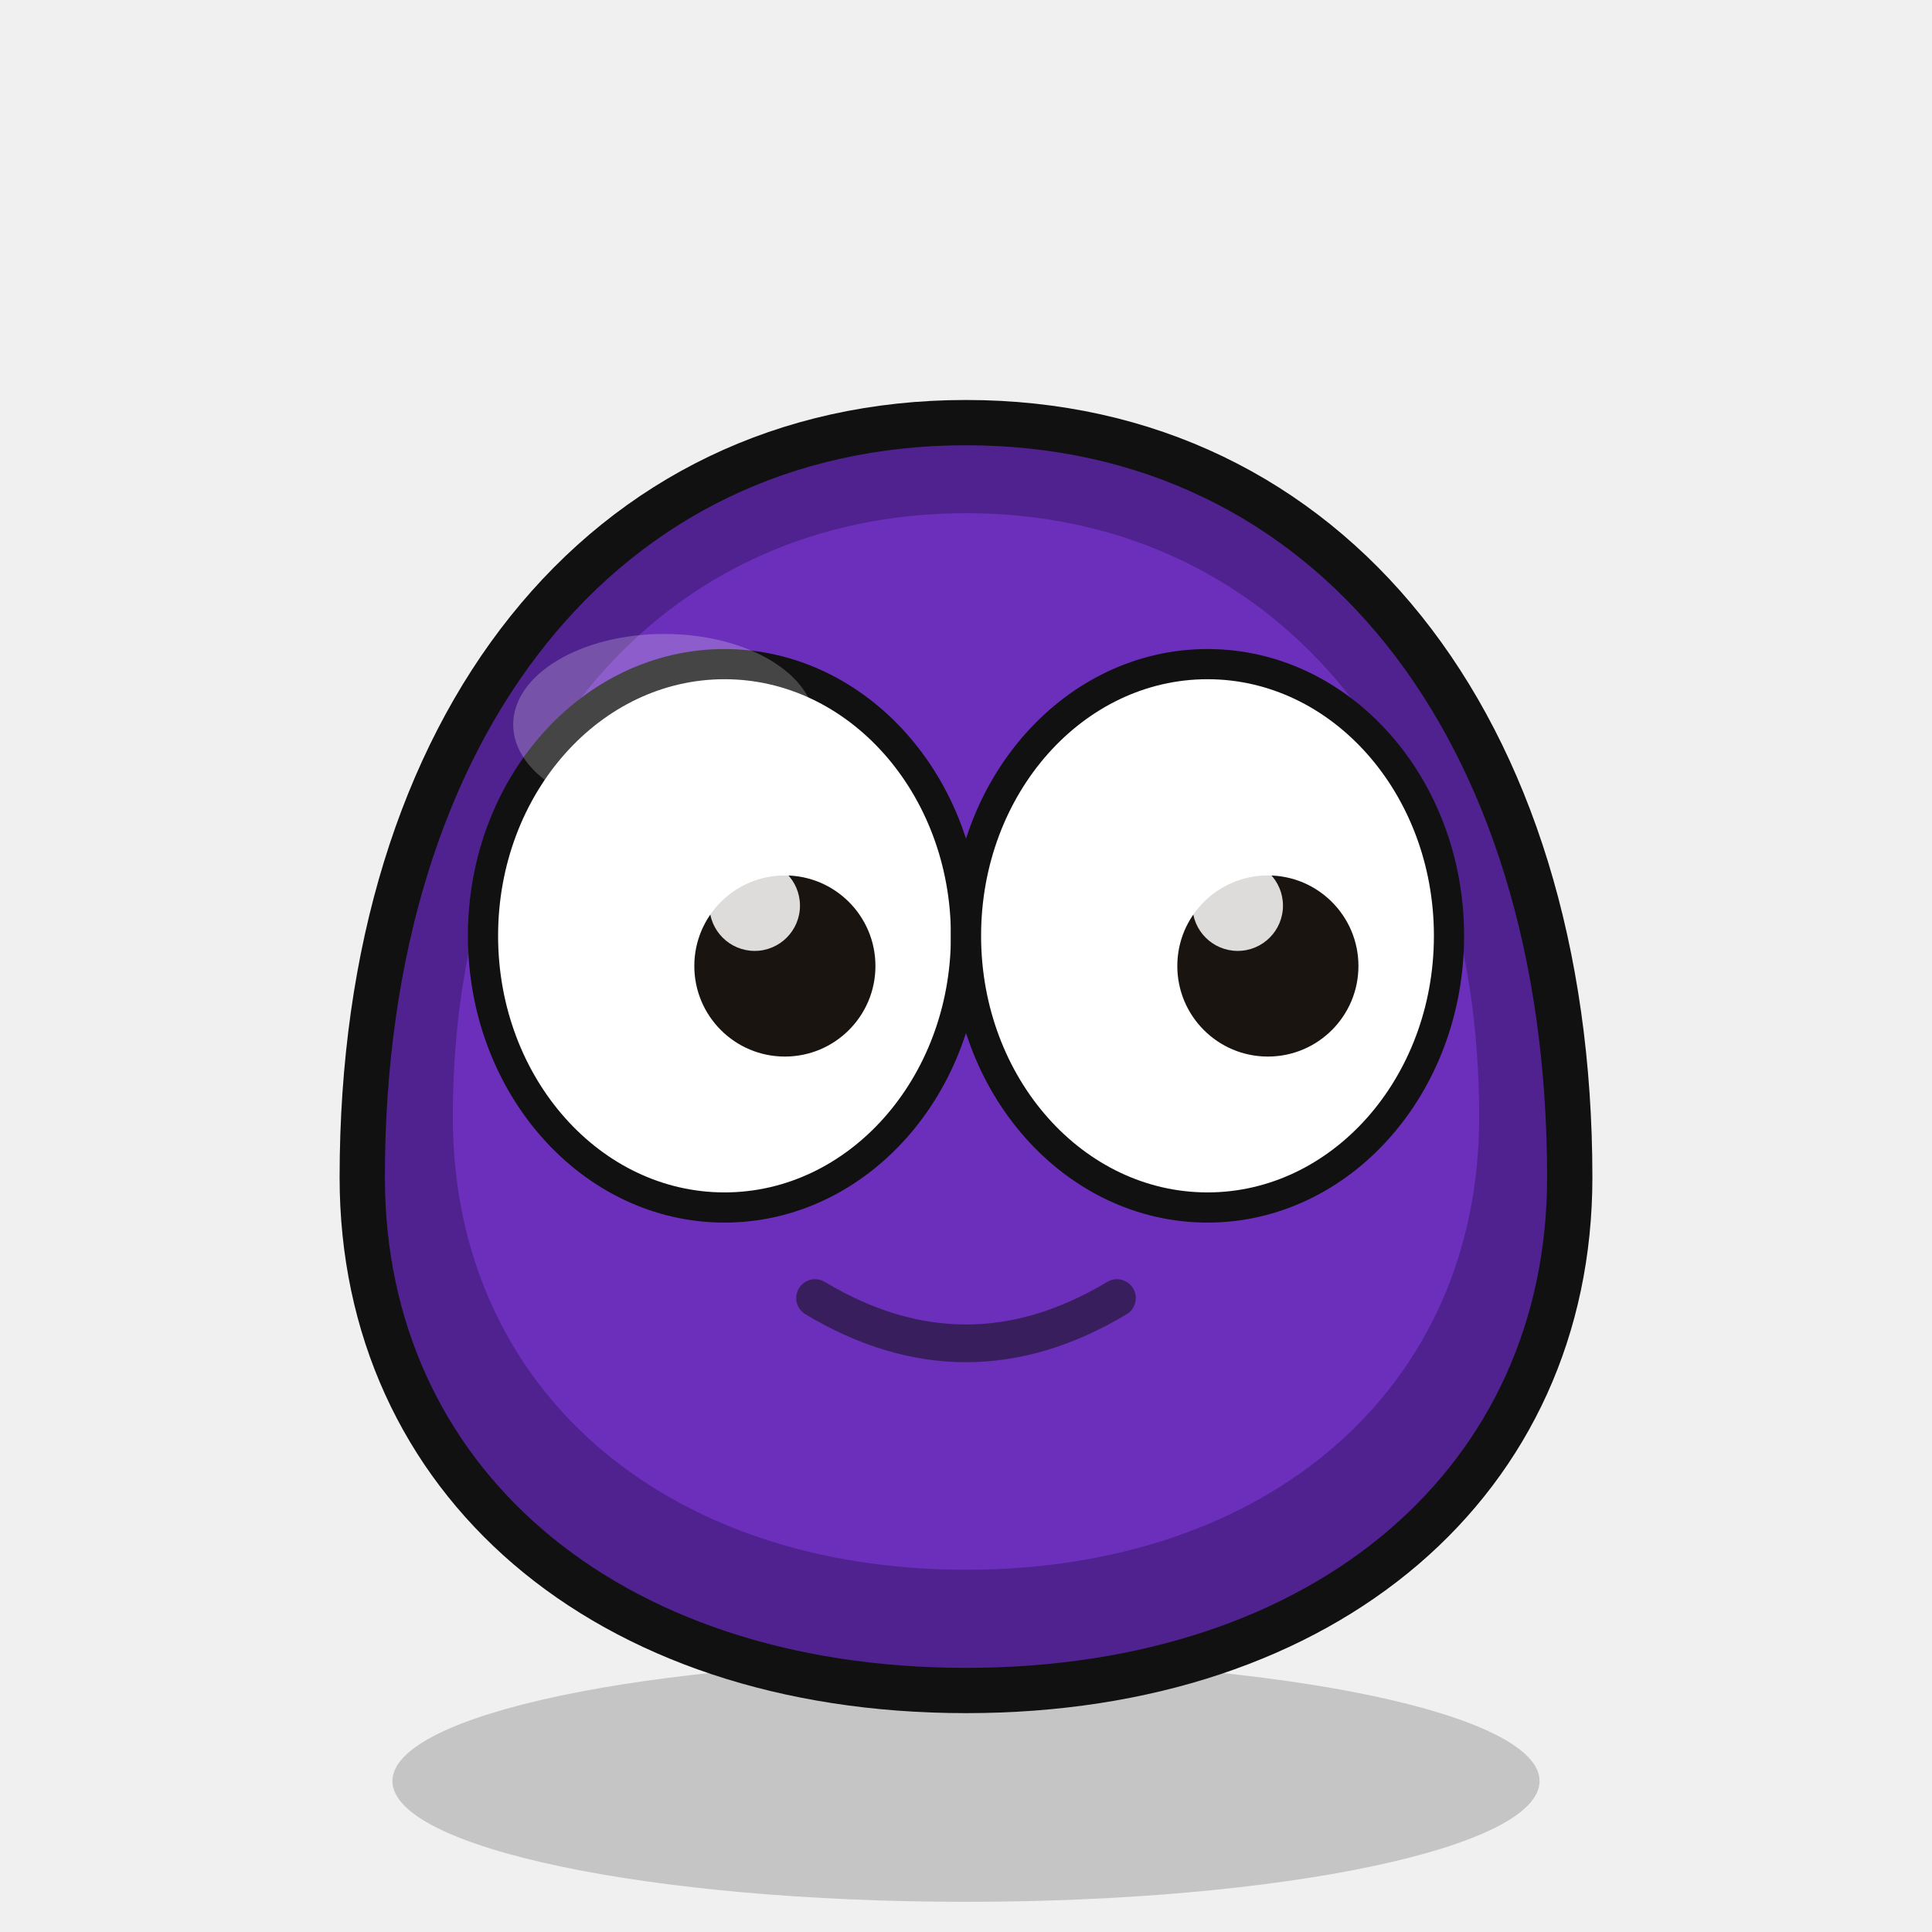
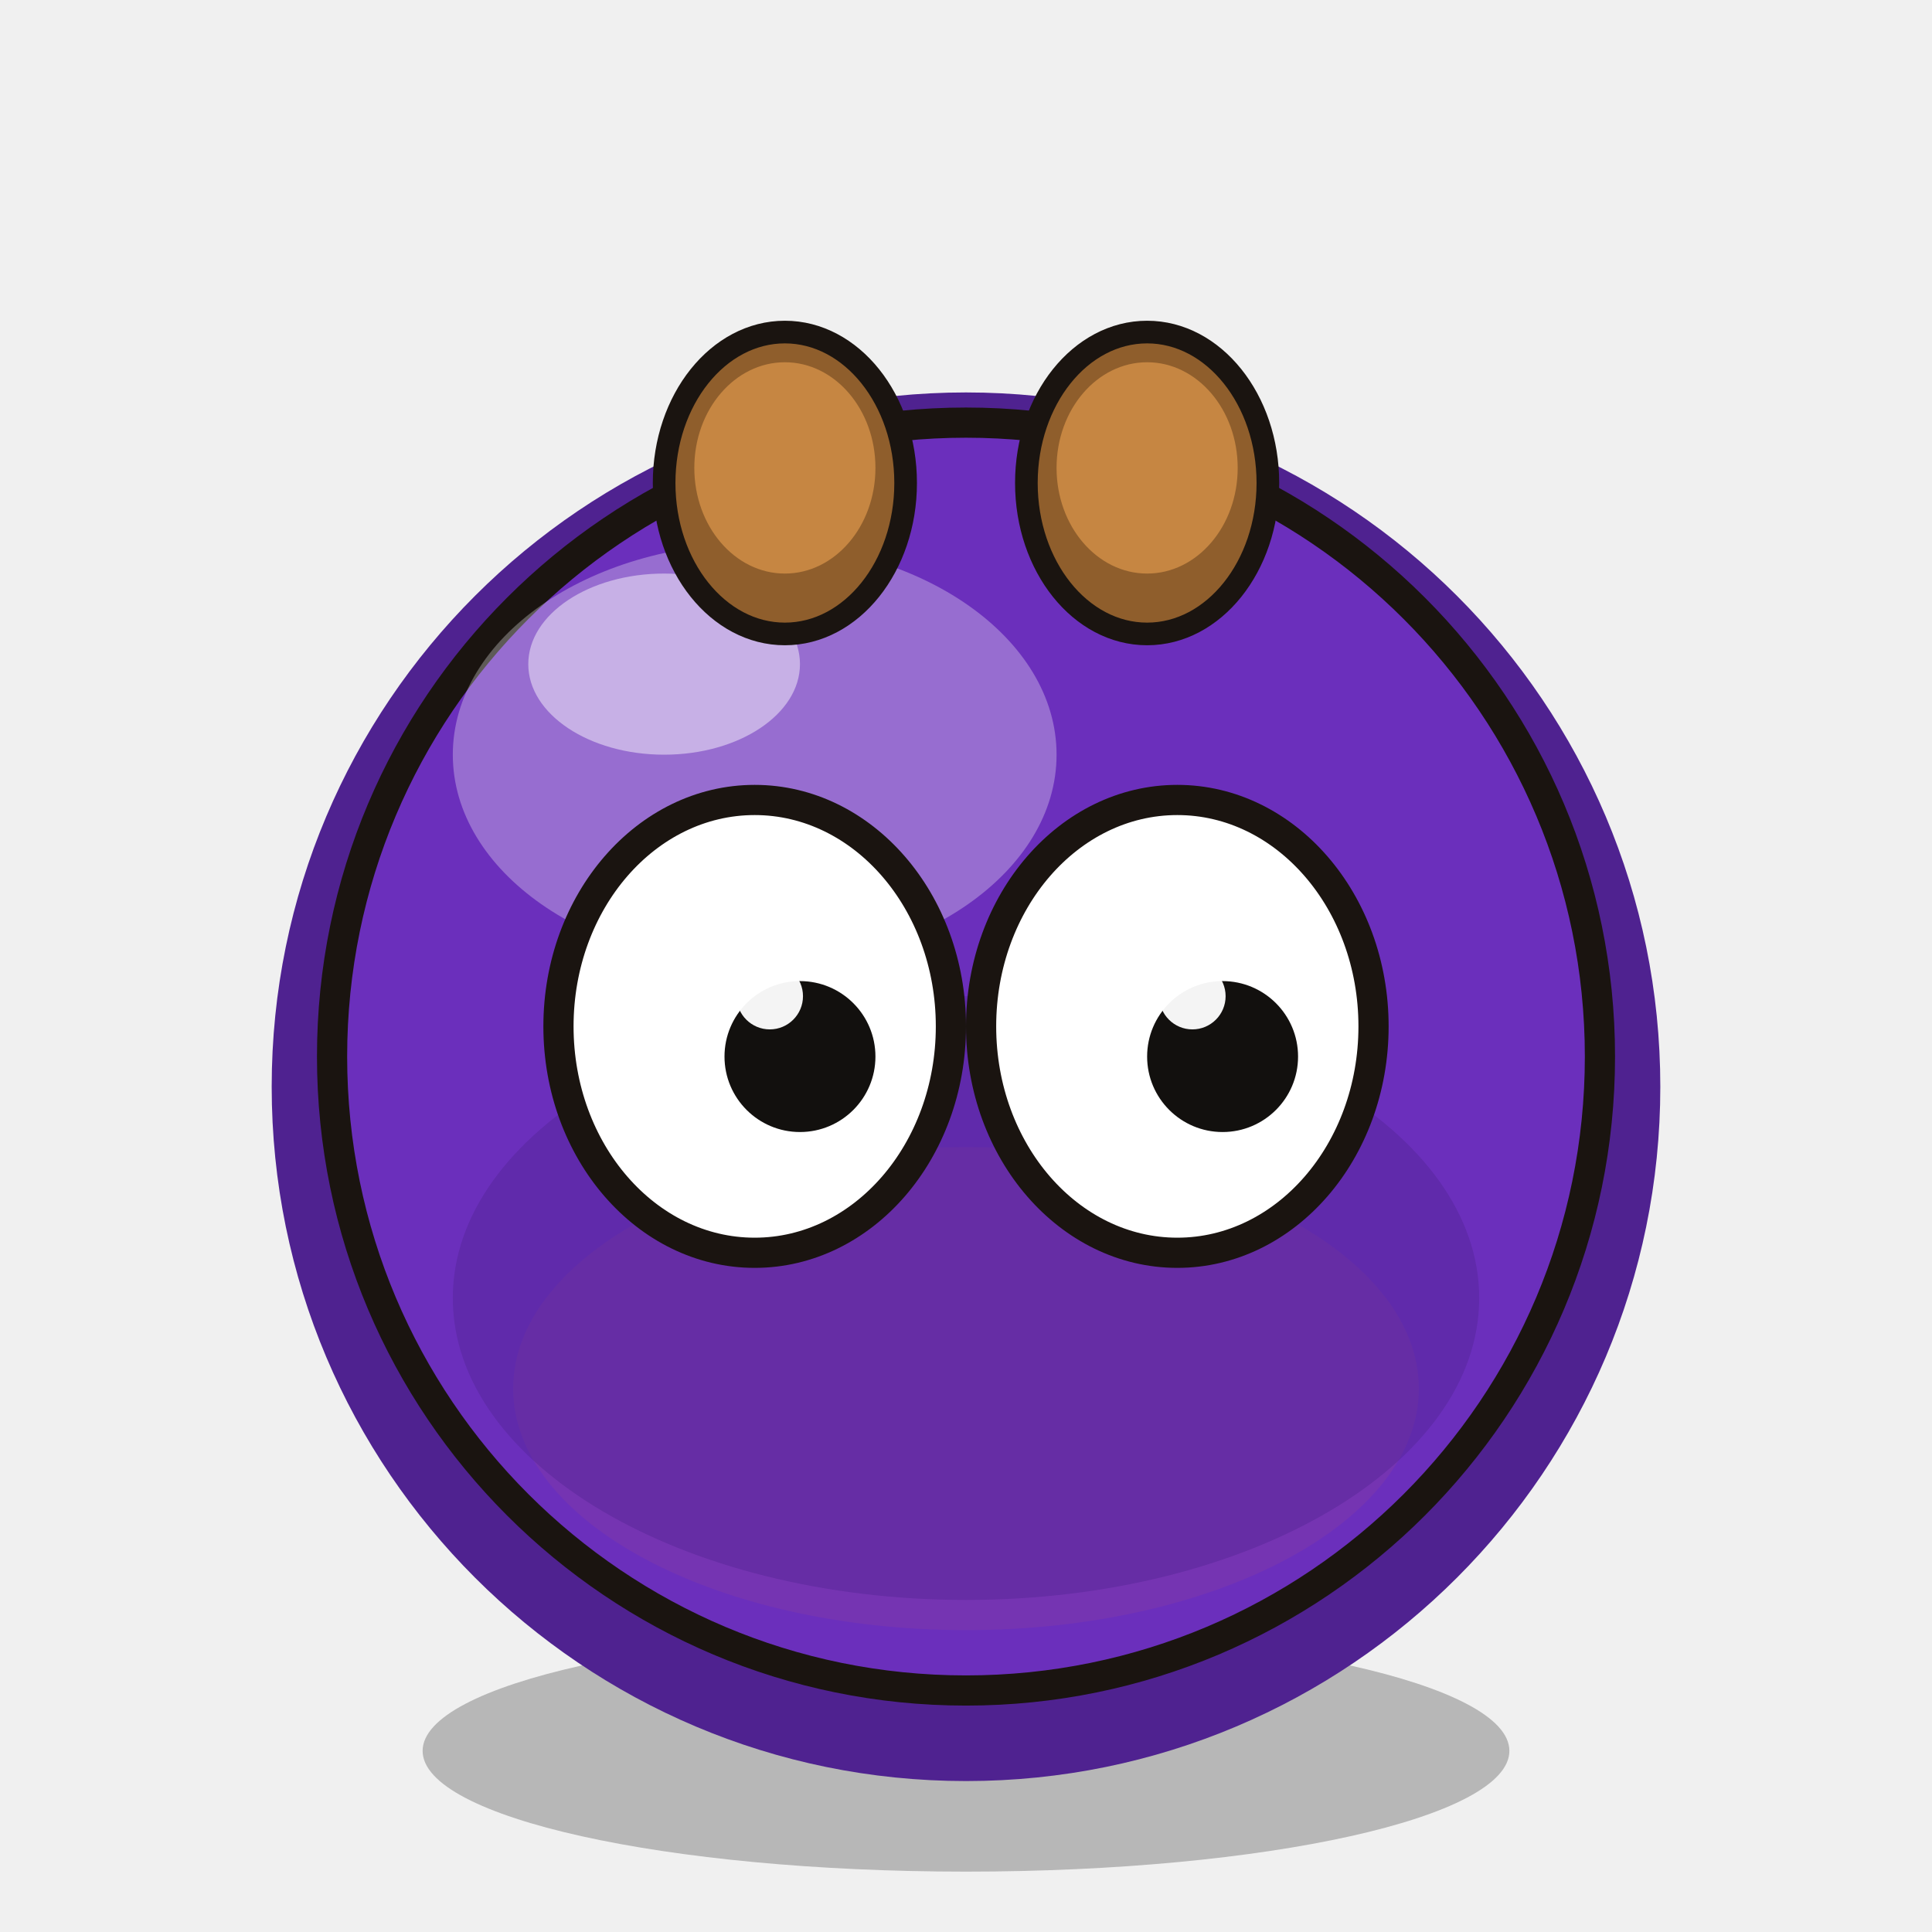
<svg xmlns="http://www.w3.org/2000/svg" viewBox="0 0 128 128" width="128" height="128">
-   <ellipse cx="64" cy="118" rx="38" ry="8" fill="#000000" opacity="0.18" />
-   <path d="M24 78 C24 48 40 28 64 28 C88 28 104 48 104 78 C104 98 88 112 64 112 C40 112 24 98 24 78 Z" fill="#4F2290" stroke="#111111" stroke-width="3" stroke-linejoin="round" />
-   <path d="M30 74 C30 50 44 34 64 34 C84 34 98 50 98 74 C98 92 84 104 64 104 C44 104 30 92 30 74 Z" fill="#6B2FBC" />
-   <ellipse cx="48" cy="62" rx="16" ry="18" fill="#FFFFFF" stroke="#111111" stroke-width="2" />
-   <ellipse cx="80" cy="62" rx="16" ry="18" fill="#FFFFFF" stroke="#111111" stroke-width="2" />
-   <circle cx="52" cy="64" r="6" fill="#1A1410" />
-   <circle cx="84" cy="64" r="6" fill="#1A1410" />
-   <circle cx="50" cy="60" r="3" fill="#FFFFFF" opacity="0.85" />
-   <circle cx="82" cy="60" r="3" fill="#FFFFFF" opacity="0.85" />
-   <path d="M54 86 Q64 92 74 86" fill="none" stroke="#111111" stroke-width="2.5" stroke-linecap="round" opacity="0.55" />
-   <ellipse cx="44" cy="48" rx="10" ry="6" fill="#FFFFFF" opacity="0.22" />
+   <ellipse cx="64" cy="116" rx="36" ry="8" fill="#000000" opacity="0.24" />
+   <circle cx="64" cy="72" r="46" fill="#4F2290" />
+   <circle cx="64" cy="70" r="42" fill="#6B2FBC" stroke="#1A1410" stroke-width="2" />
+   <ellipse cx="64" cy="92" rx="30" ry="16" fill="#FF7A2A" opacity="0.07" />
+   <ellipse cx="64" cy="86" rx="34" ry="20" fill="#4F2290" opacity="0.40" />
+   <ellipse cx="50" cy="50" rx="20" ry="14" fill="#FFFFFF" opacity="0.30" />
+   <ellipse cx="44" cy="44" rx="9" ry="6" fill="#FFFFFF" opacity="0.46" />
+   <ellipse cx="52" cy="32" rx="8" ry="10" fill="#8F5E2C" stroke="#1A1410" stroke-width="1.5" />
+   <ellipse cx="52" cy="31" rx="6" ry="7" fill="#C68642" />
+   <ellipse cx="76" cy="32" rx="8" ry="10" fill="#8F5E2C" stroke="#1A1410" stroke-width="1.5" />
+   <ellipse cx="76" cy="31" rx="6" ry="7" fill="#C68642" />
+   <ellipse cx="50" cy="68" rx="13" ry="15" fill="#FFFFFF" stroke="#1A1410" stroke-width="2" />
+   <ellipse cx="78" cy="68" rx="13" ry="15" fill="#FFFFFF" stroke="#1A1410" stroke-width="2" />
+   <circle cx="53" cy="70" r="5" fill="#12100E" />
+   <circle cx="81" cy="70" r="5" fill="#12100E" />
+   <circle cx="51" cy="66" r="2.2" fill="#FFFFFF" opacity="0.95" />
+   <circle cx="79" cy="66" r="2.2" fill="#FFFFFF" opacity="0.95" />
</svg>
